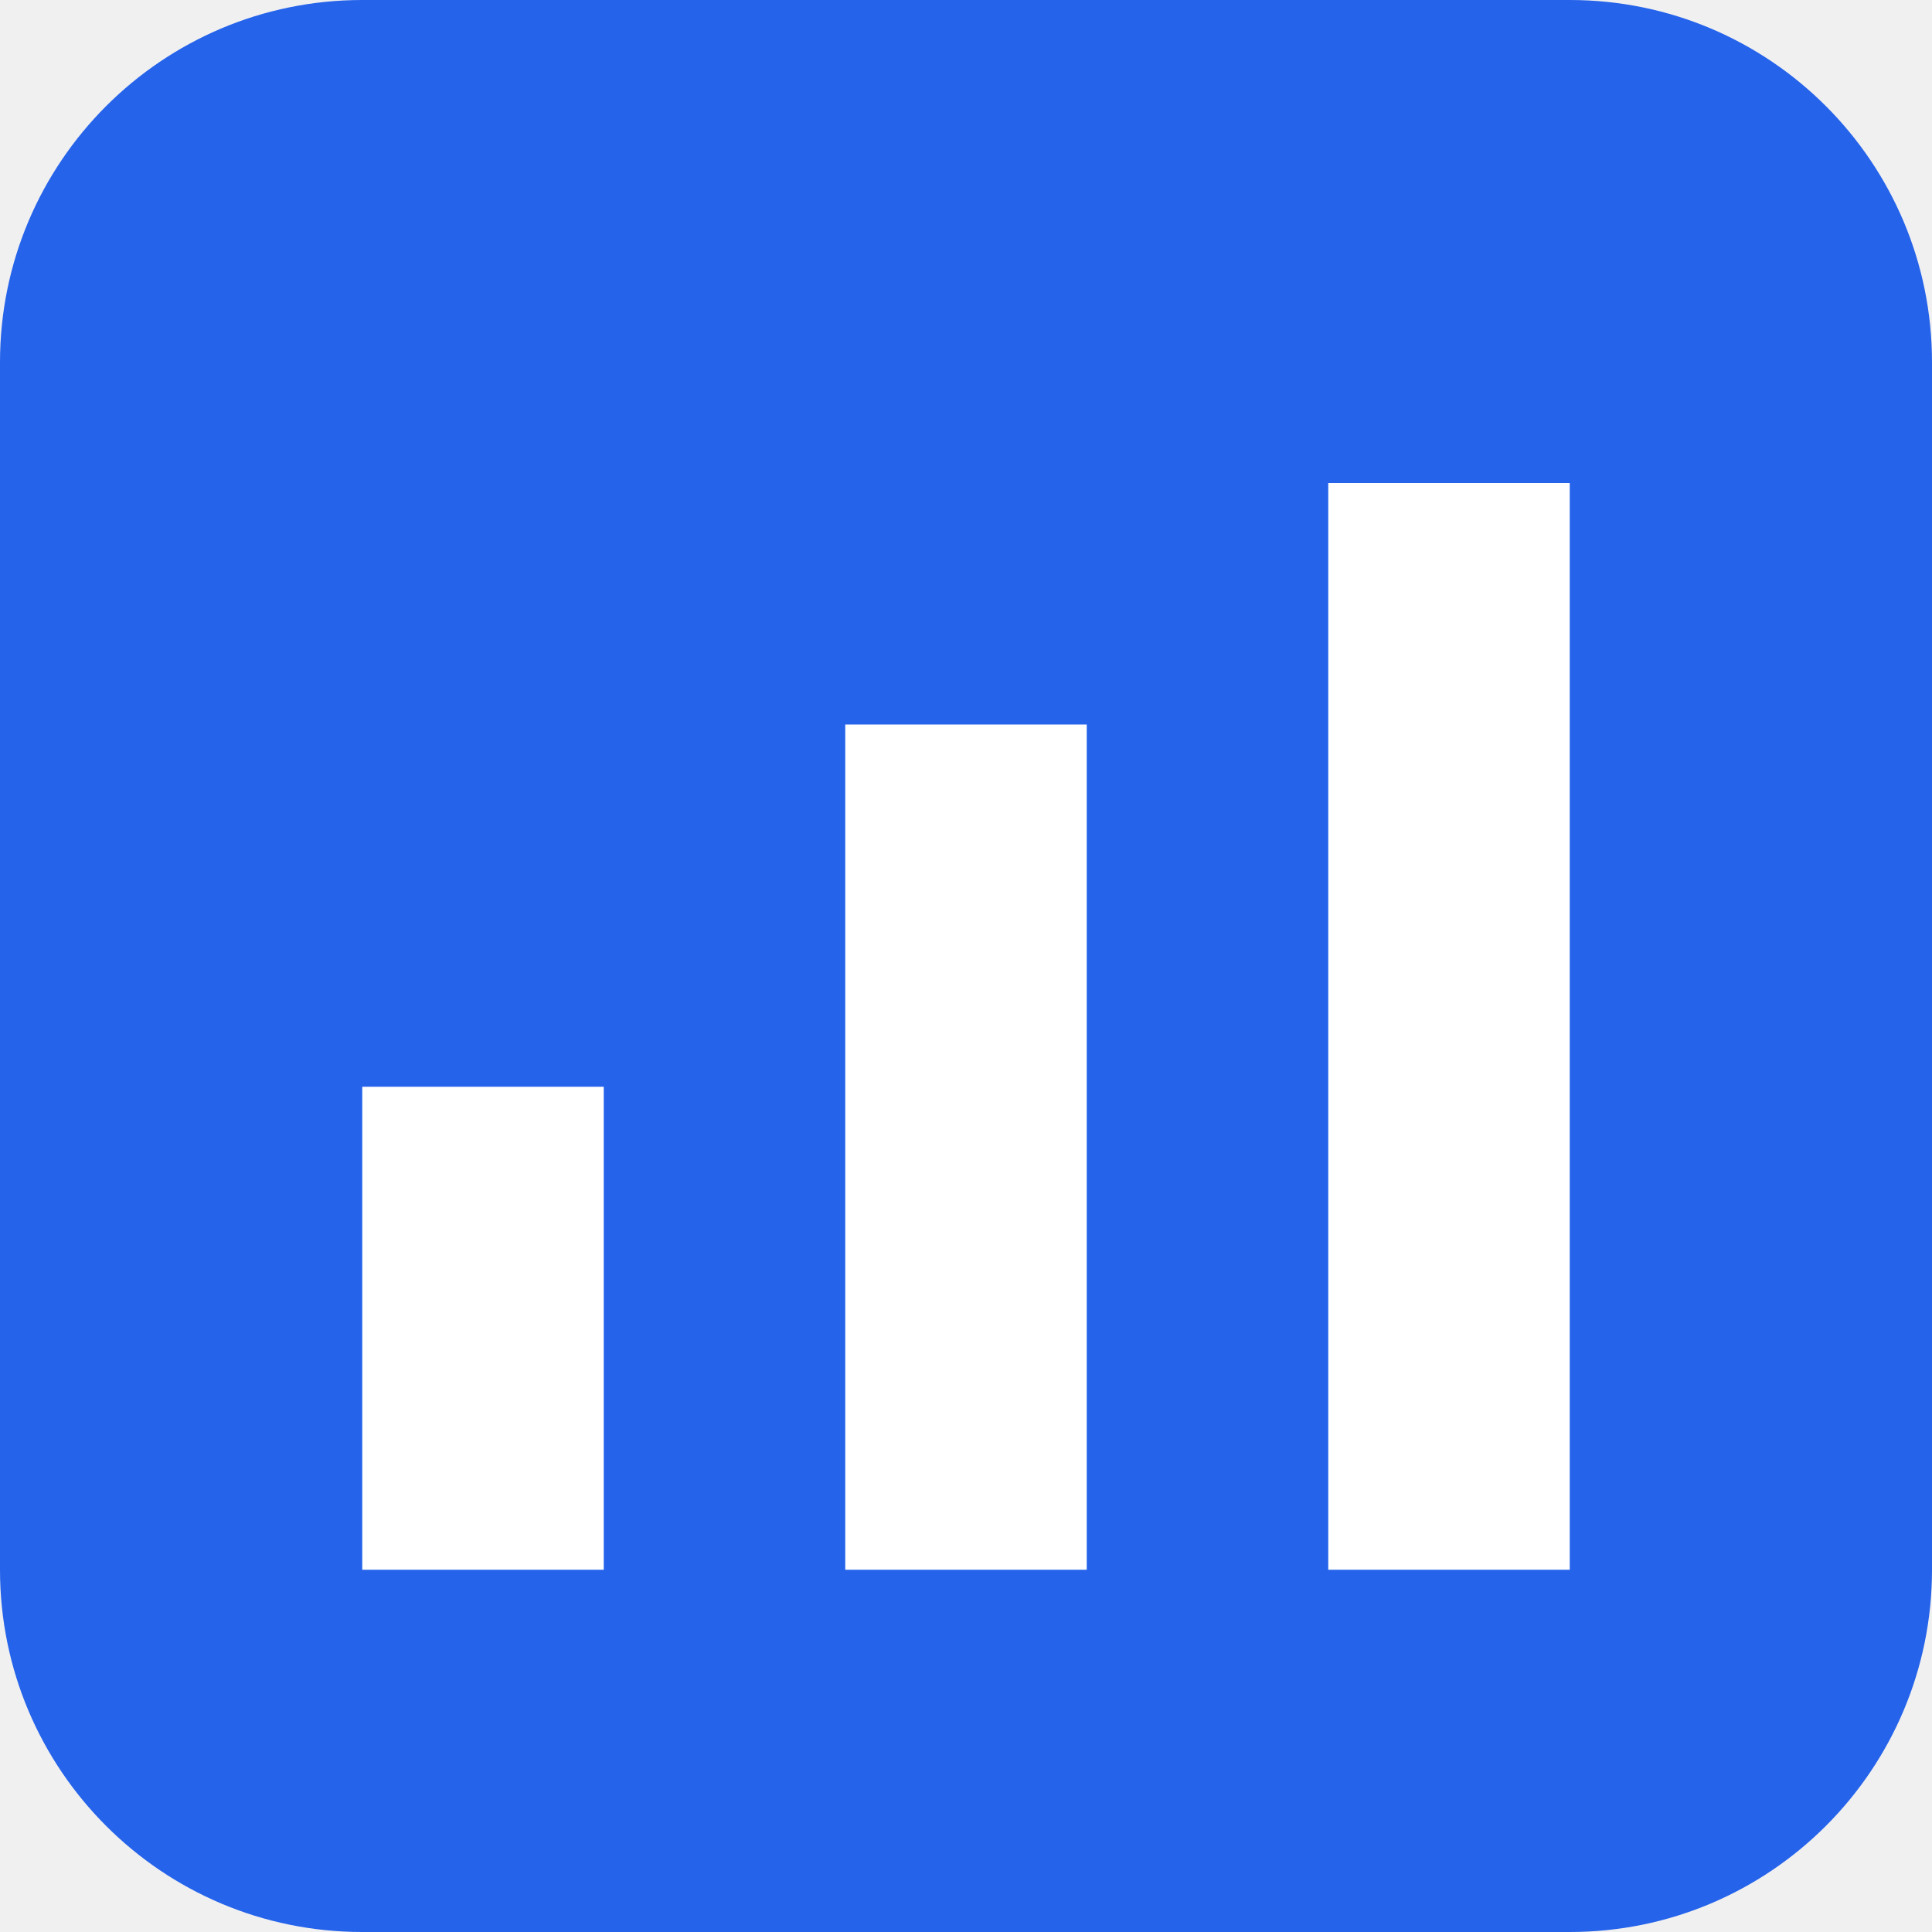
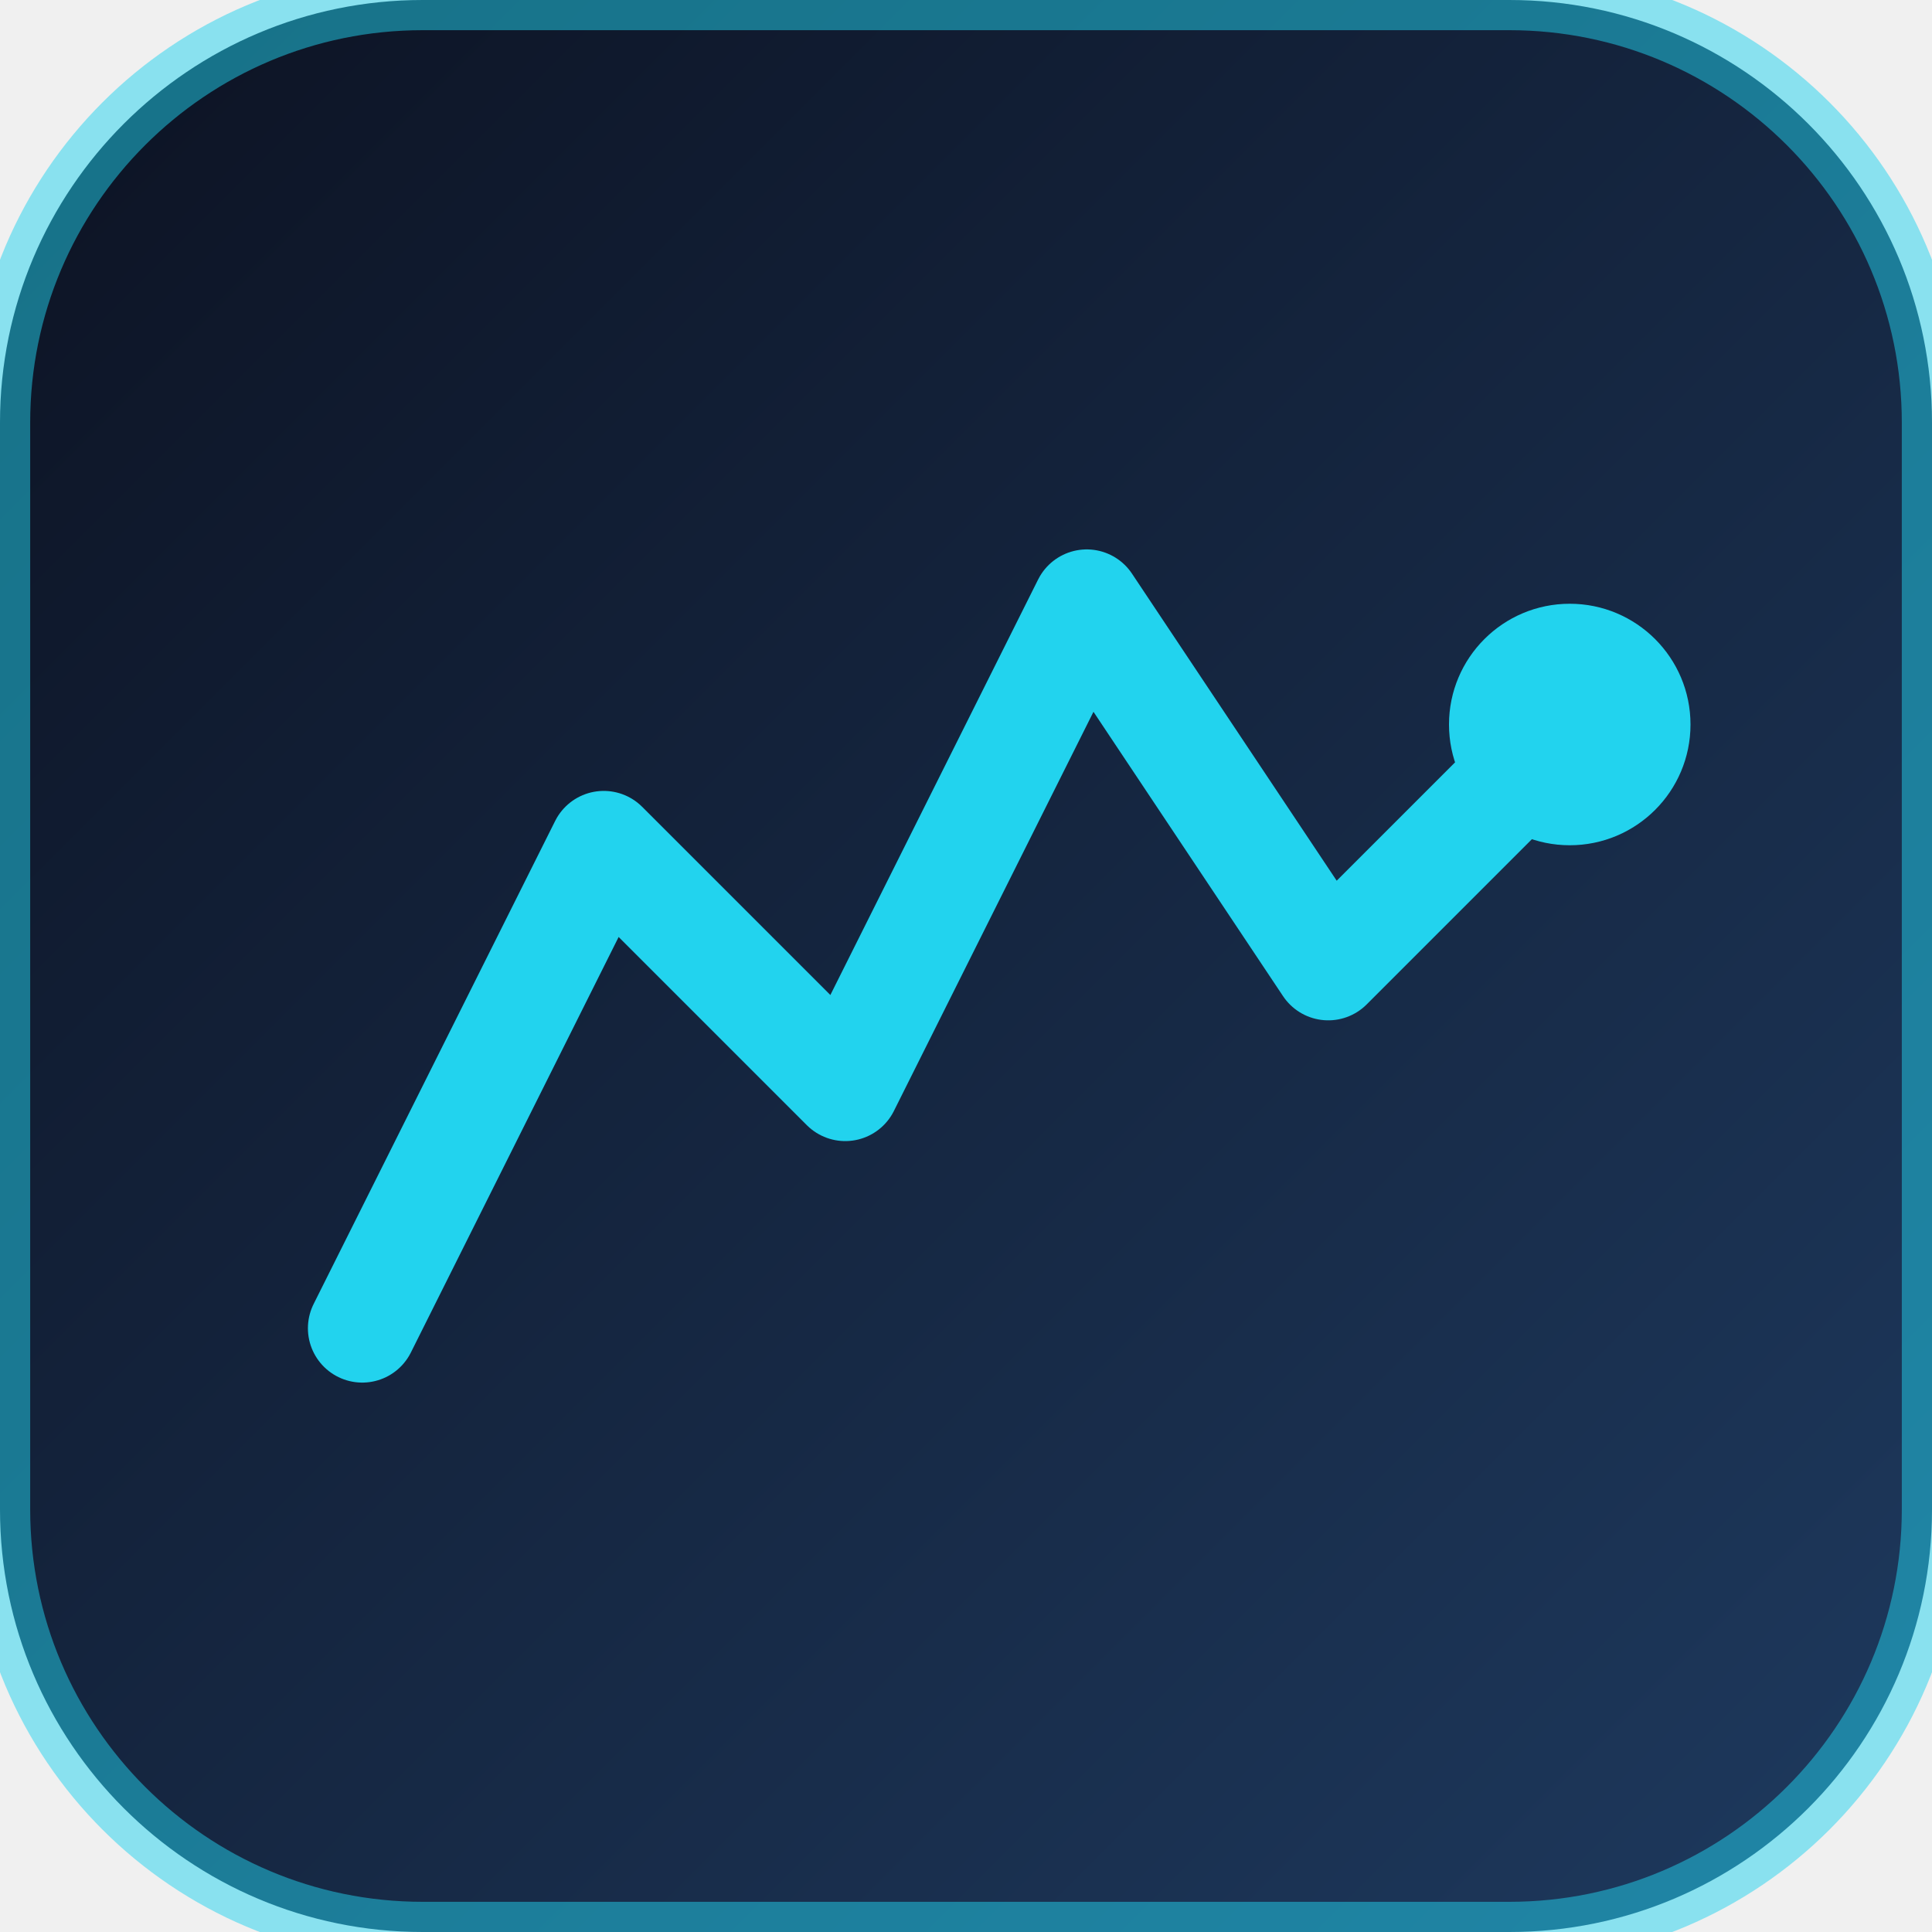
<svg xmlns="http://www.w3.org/2000/svg" viewBox="0 0 32 32">
-   <rect width="32" height="32" rx="6" fill="#2563eb" />
-   <rect x="6" y="18" width="4" height="8" fill="#fff" />
-   <rect x="14" y="12" width="4" height="14" fill="#fff" />
-   <rect x="22" y="8" width="4" height="18" fill="#fff" />
+   <defs>
+     <linearGradient id="g" x1="0%" y1="0%" x2="100%" y2="100%">
+       <stop offset="0%" stop-color="#0c1222" />
+       <stop offset="100%" stop-color="#1e3a5f" />
+     </linearGradient>
+   </defs>
+   <rect width="32" height="32" rx="7" fill="url(#g)" stroke="#22d3ee" stroke-width="1" stroke-opacity="0.5" />
+   <path d="M6 22L10 14L14 18L18 10L22 16L26 12" stroke="#22d3ee" stroke-width="1.8" fill="none" stroke-linecap="round" stroke-linejoin="round" />
+   <circle cx="26" cy="12" r="2" fill="#22d3ee" />
</svg>
